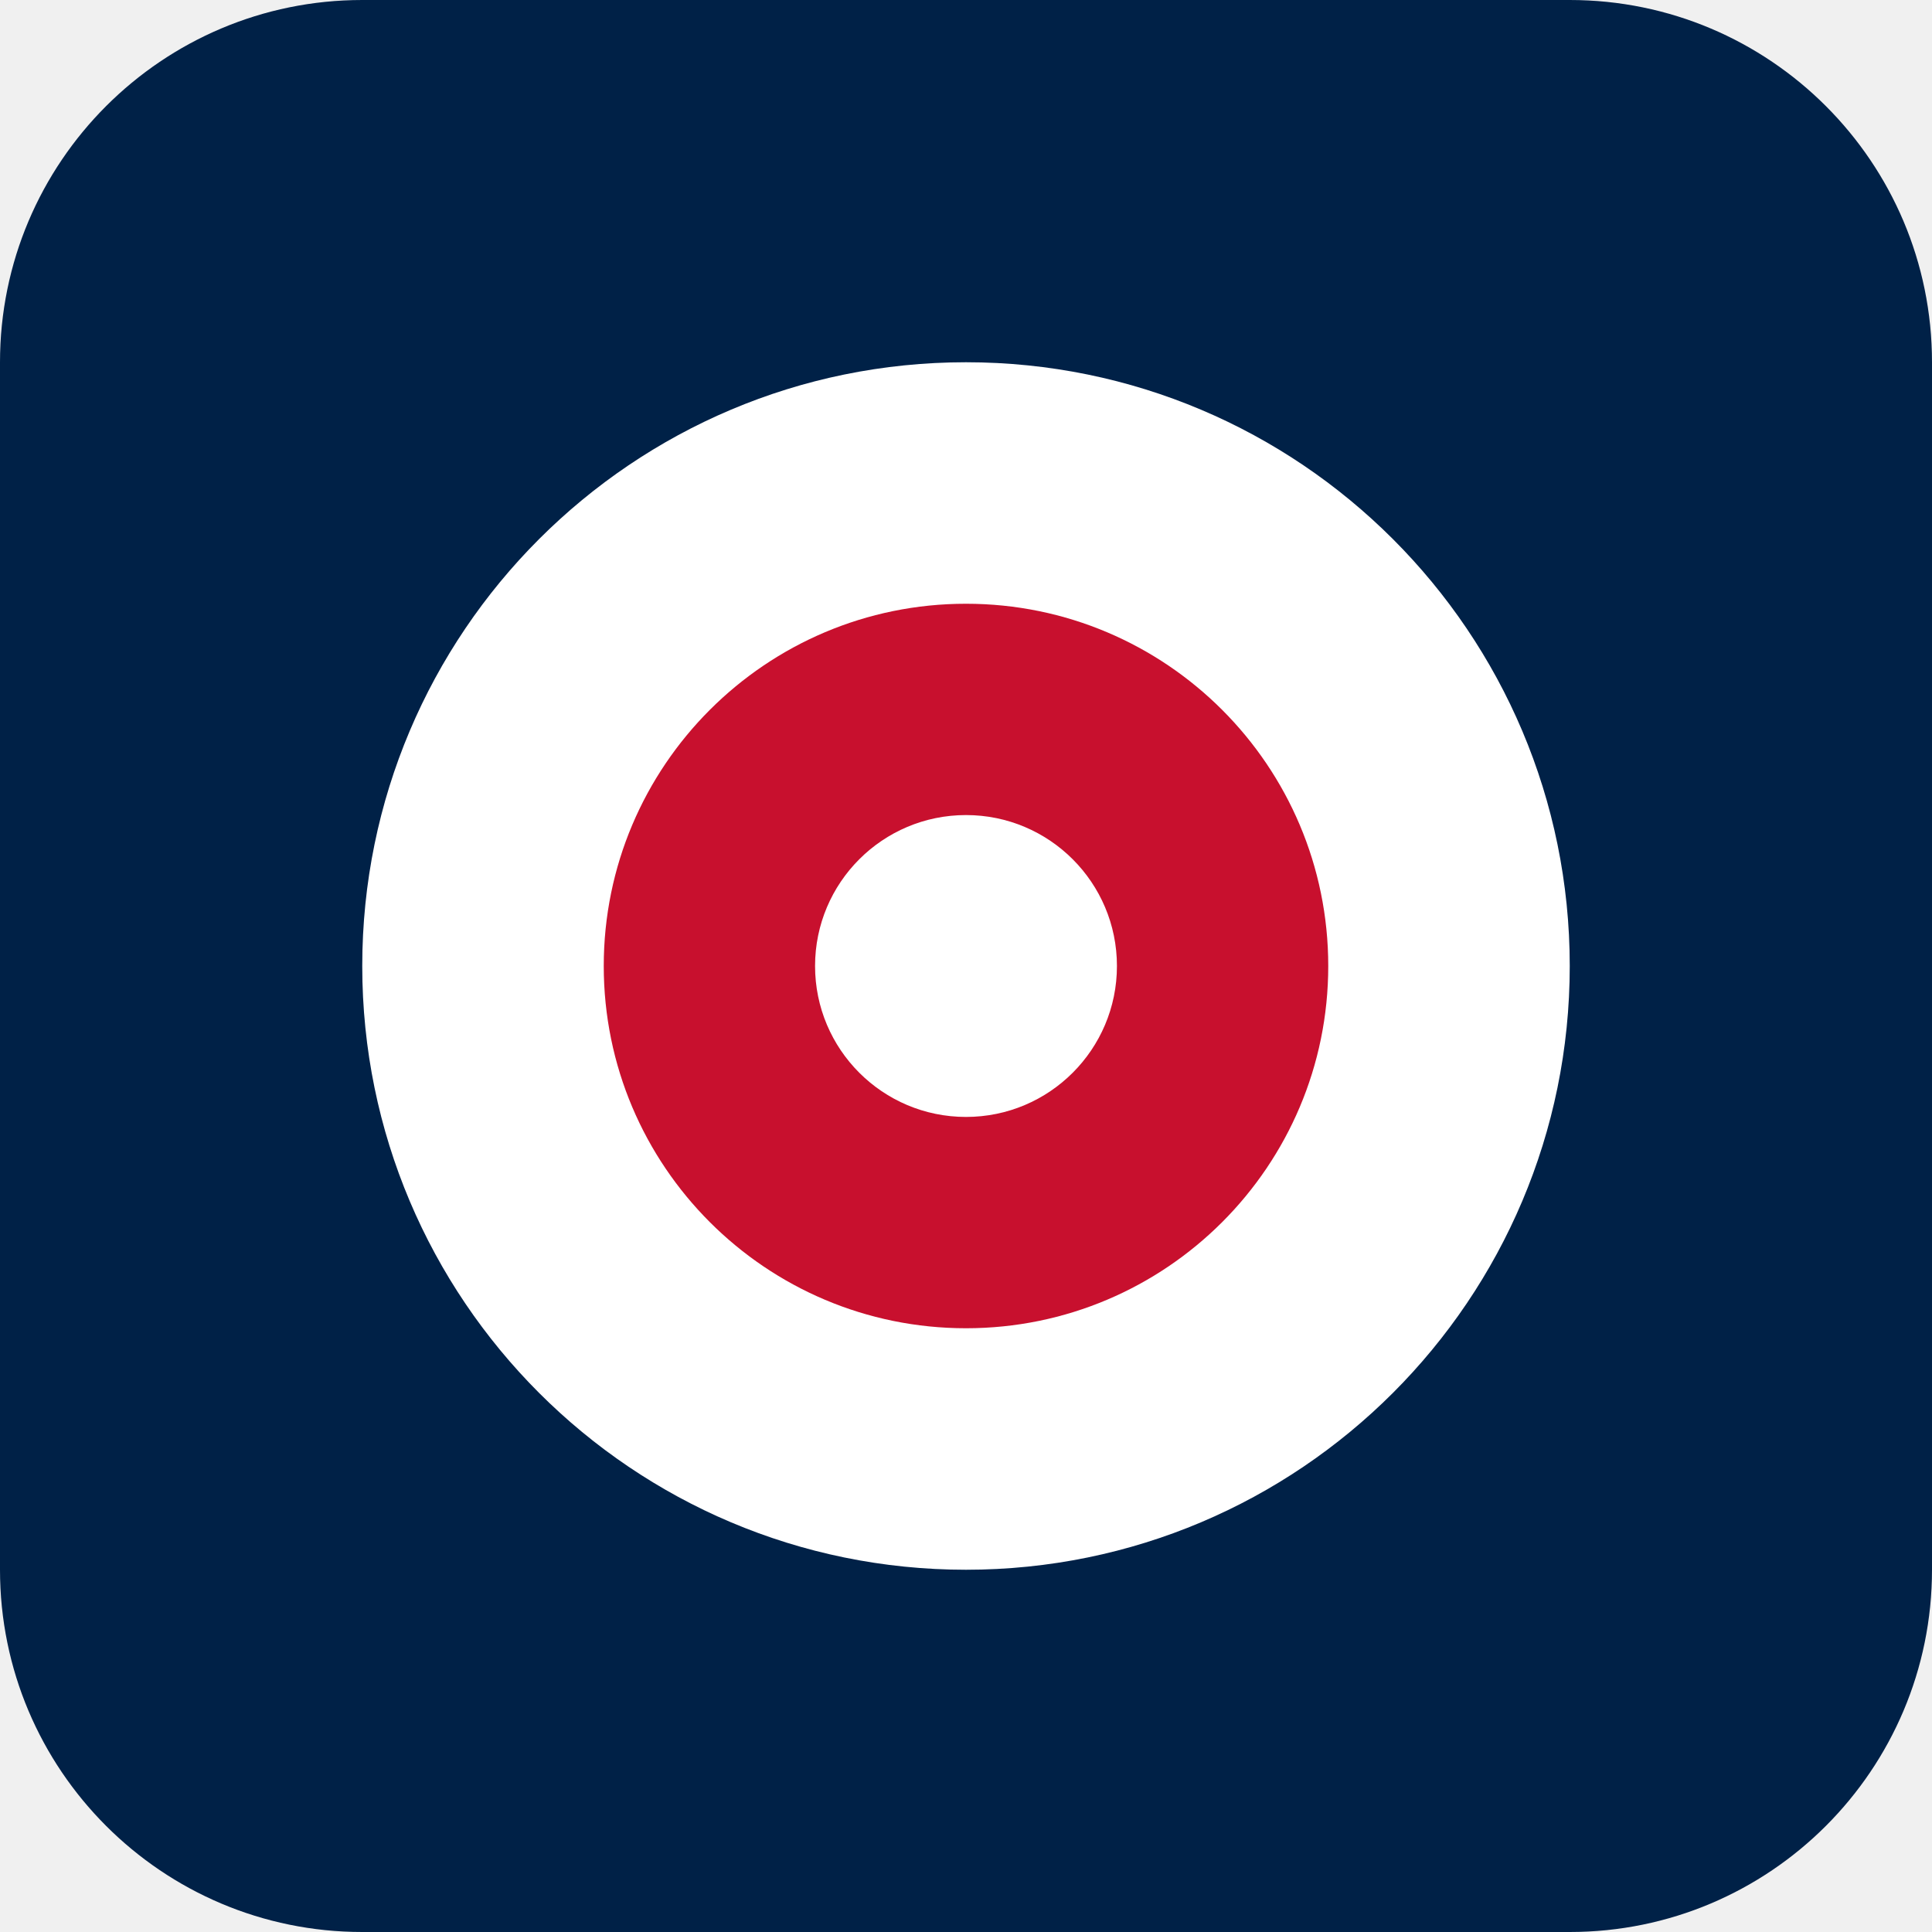
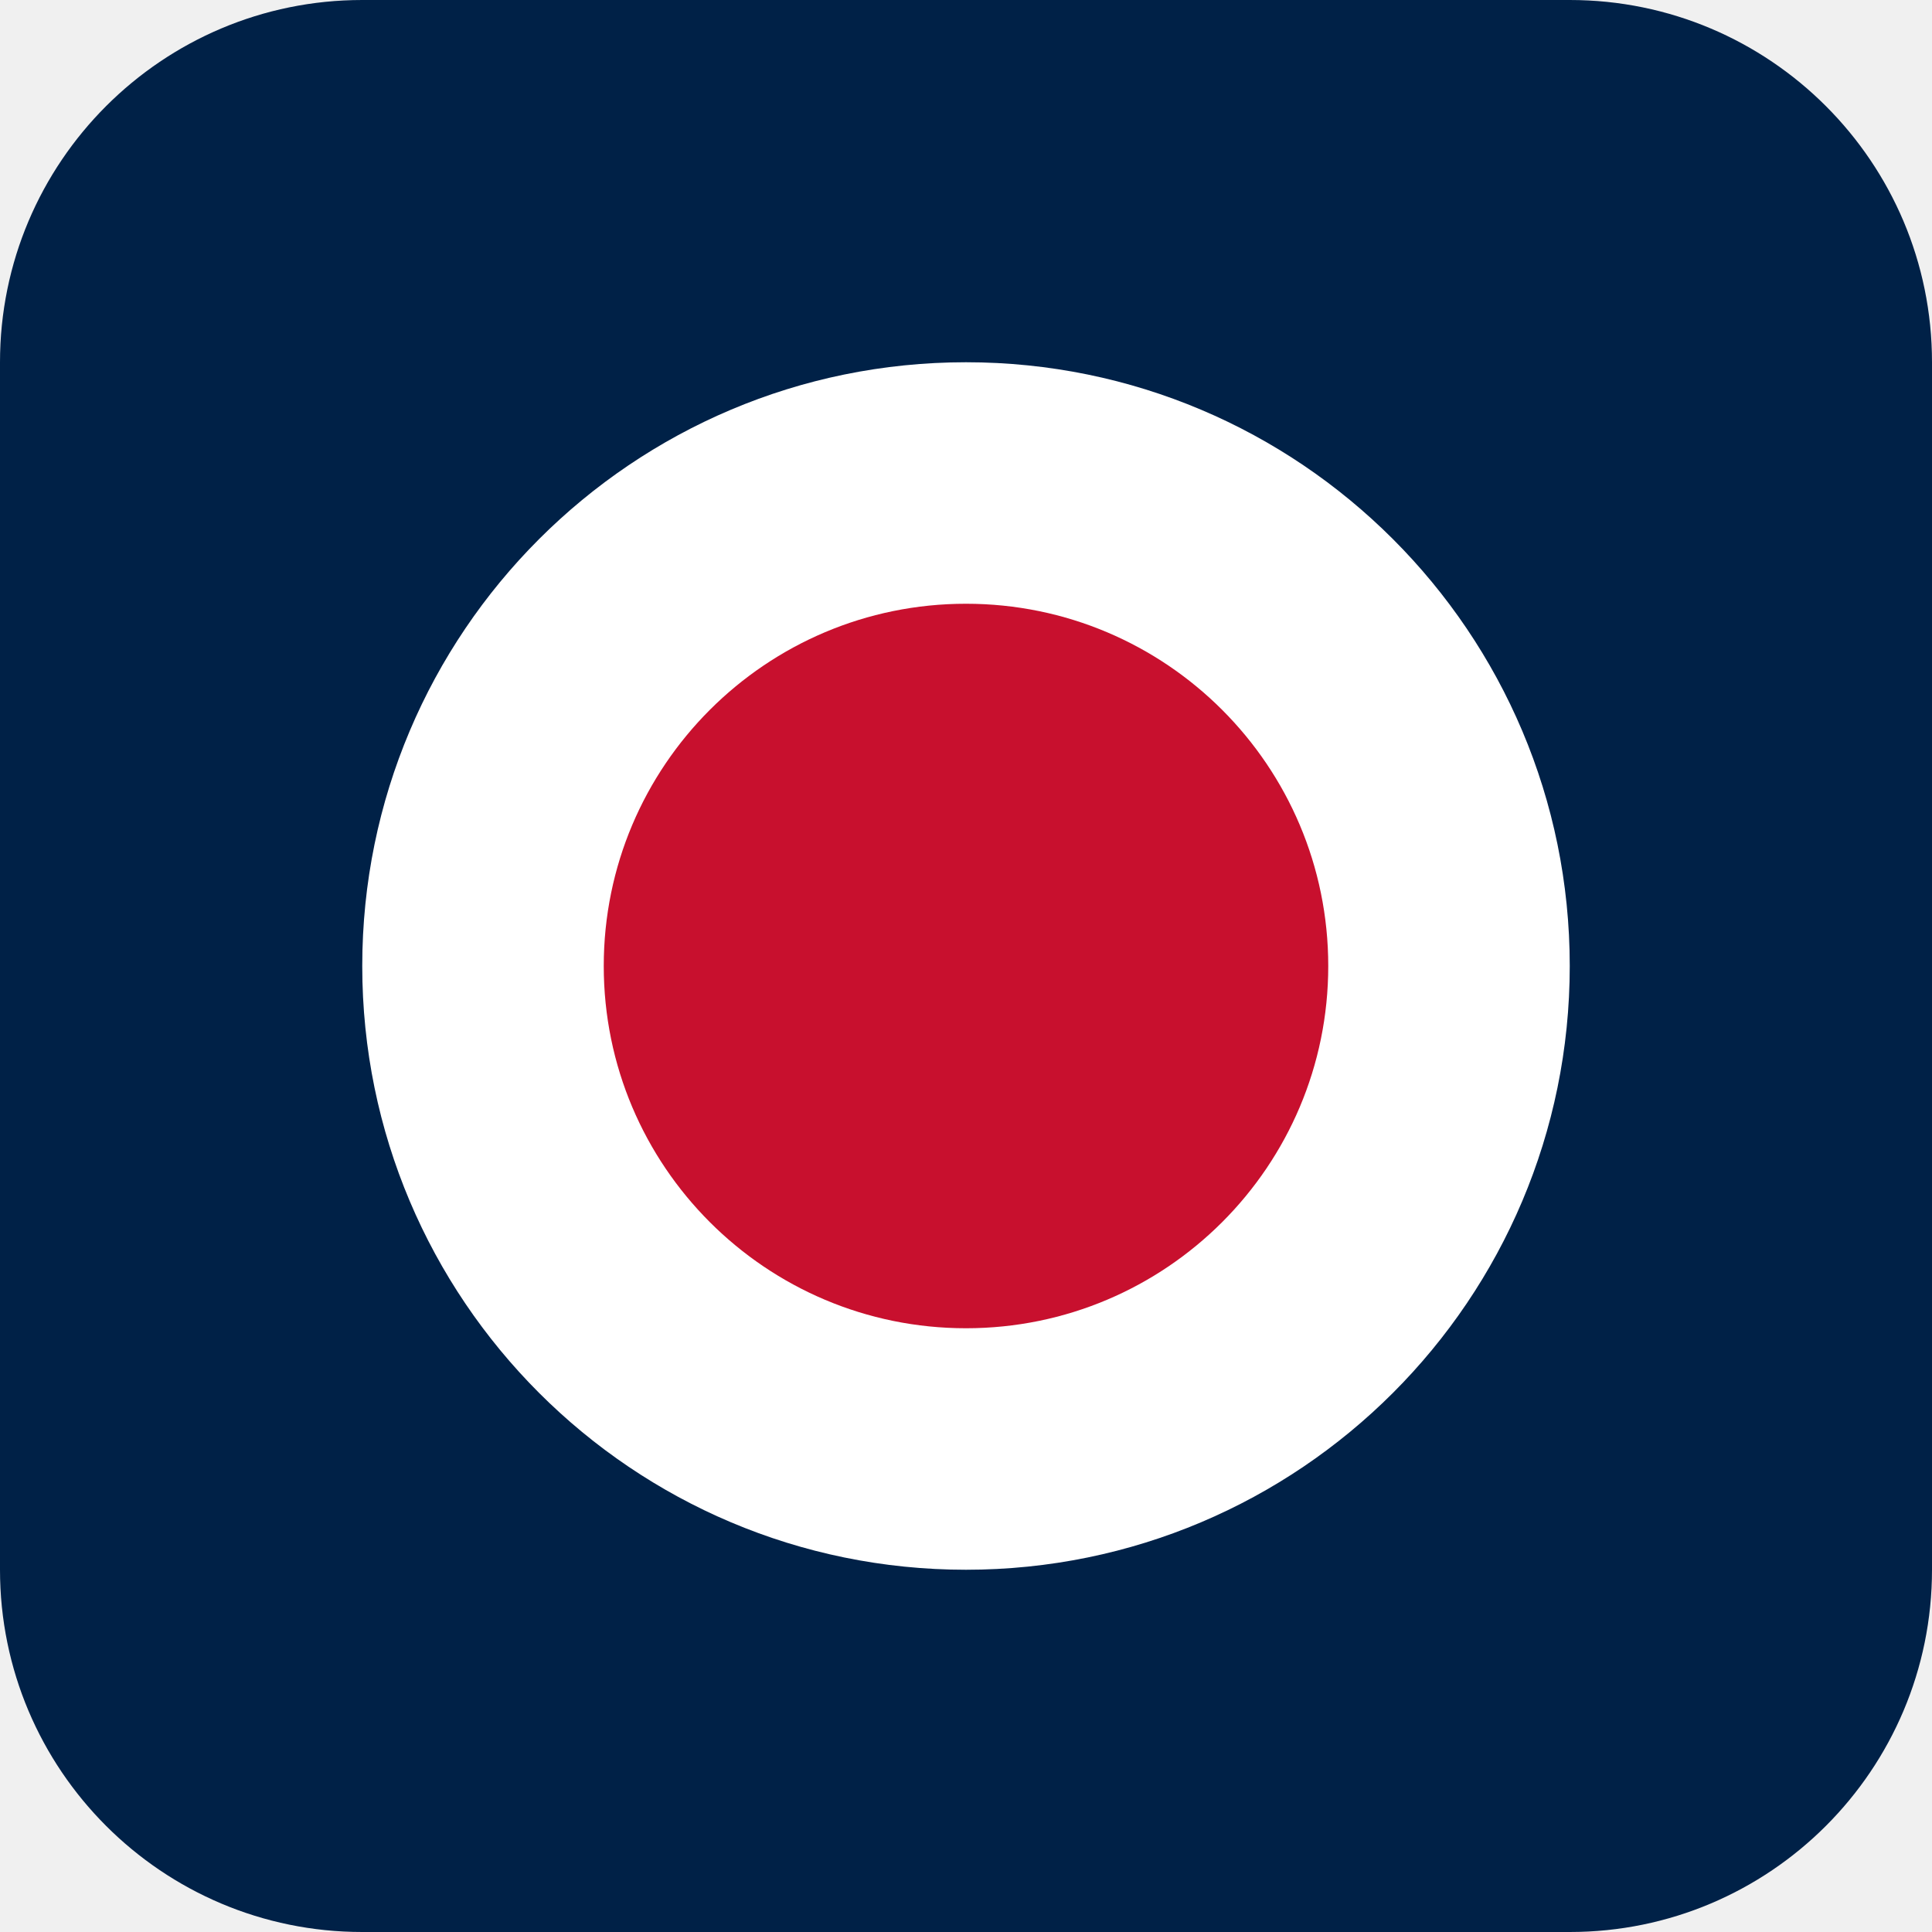
<svg xmlns="http://www.w3.org/2000/svg" viewBox="0 0 32 32" width="32" height="32">
  <rect width="32" height="32" rx="6" fill="#002147" />
  <circle cx="16" cy="16" r="10" fill="white" />
  <circle cx="16" cy="16" r="6" fill="#C8102E" />
-   <circle cx="16" cy="16" r="2.5" fill="white" />
</svg>
